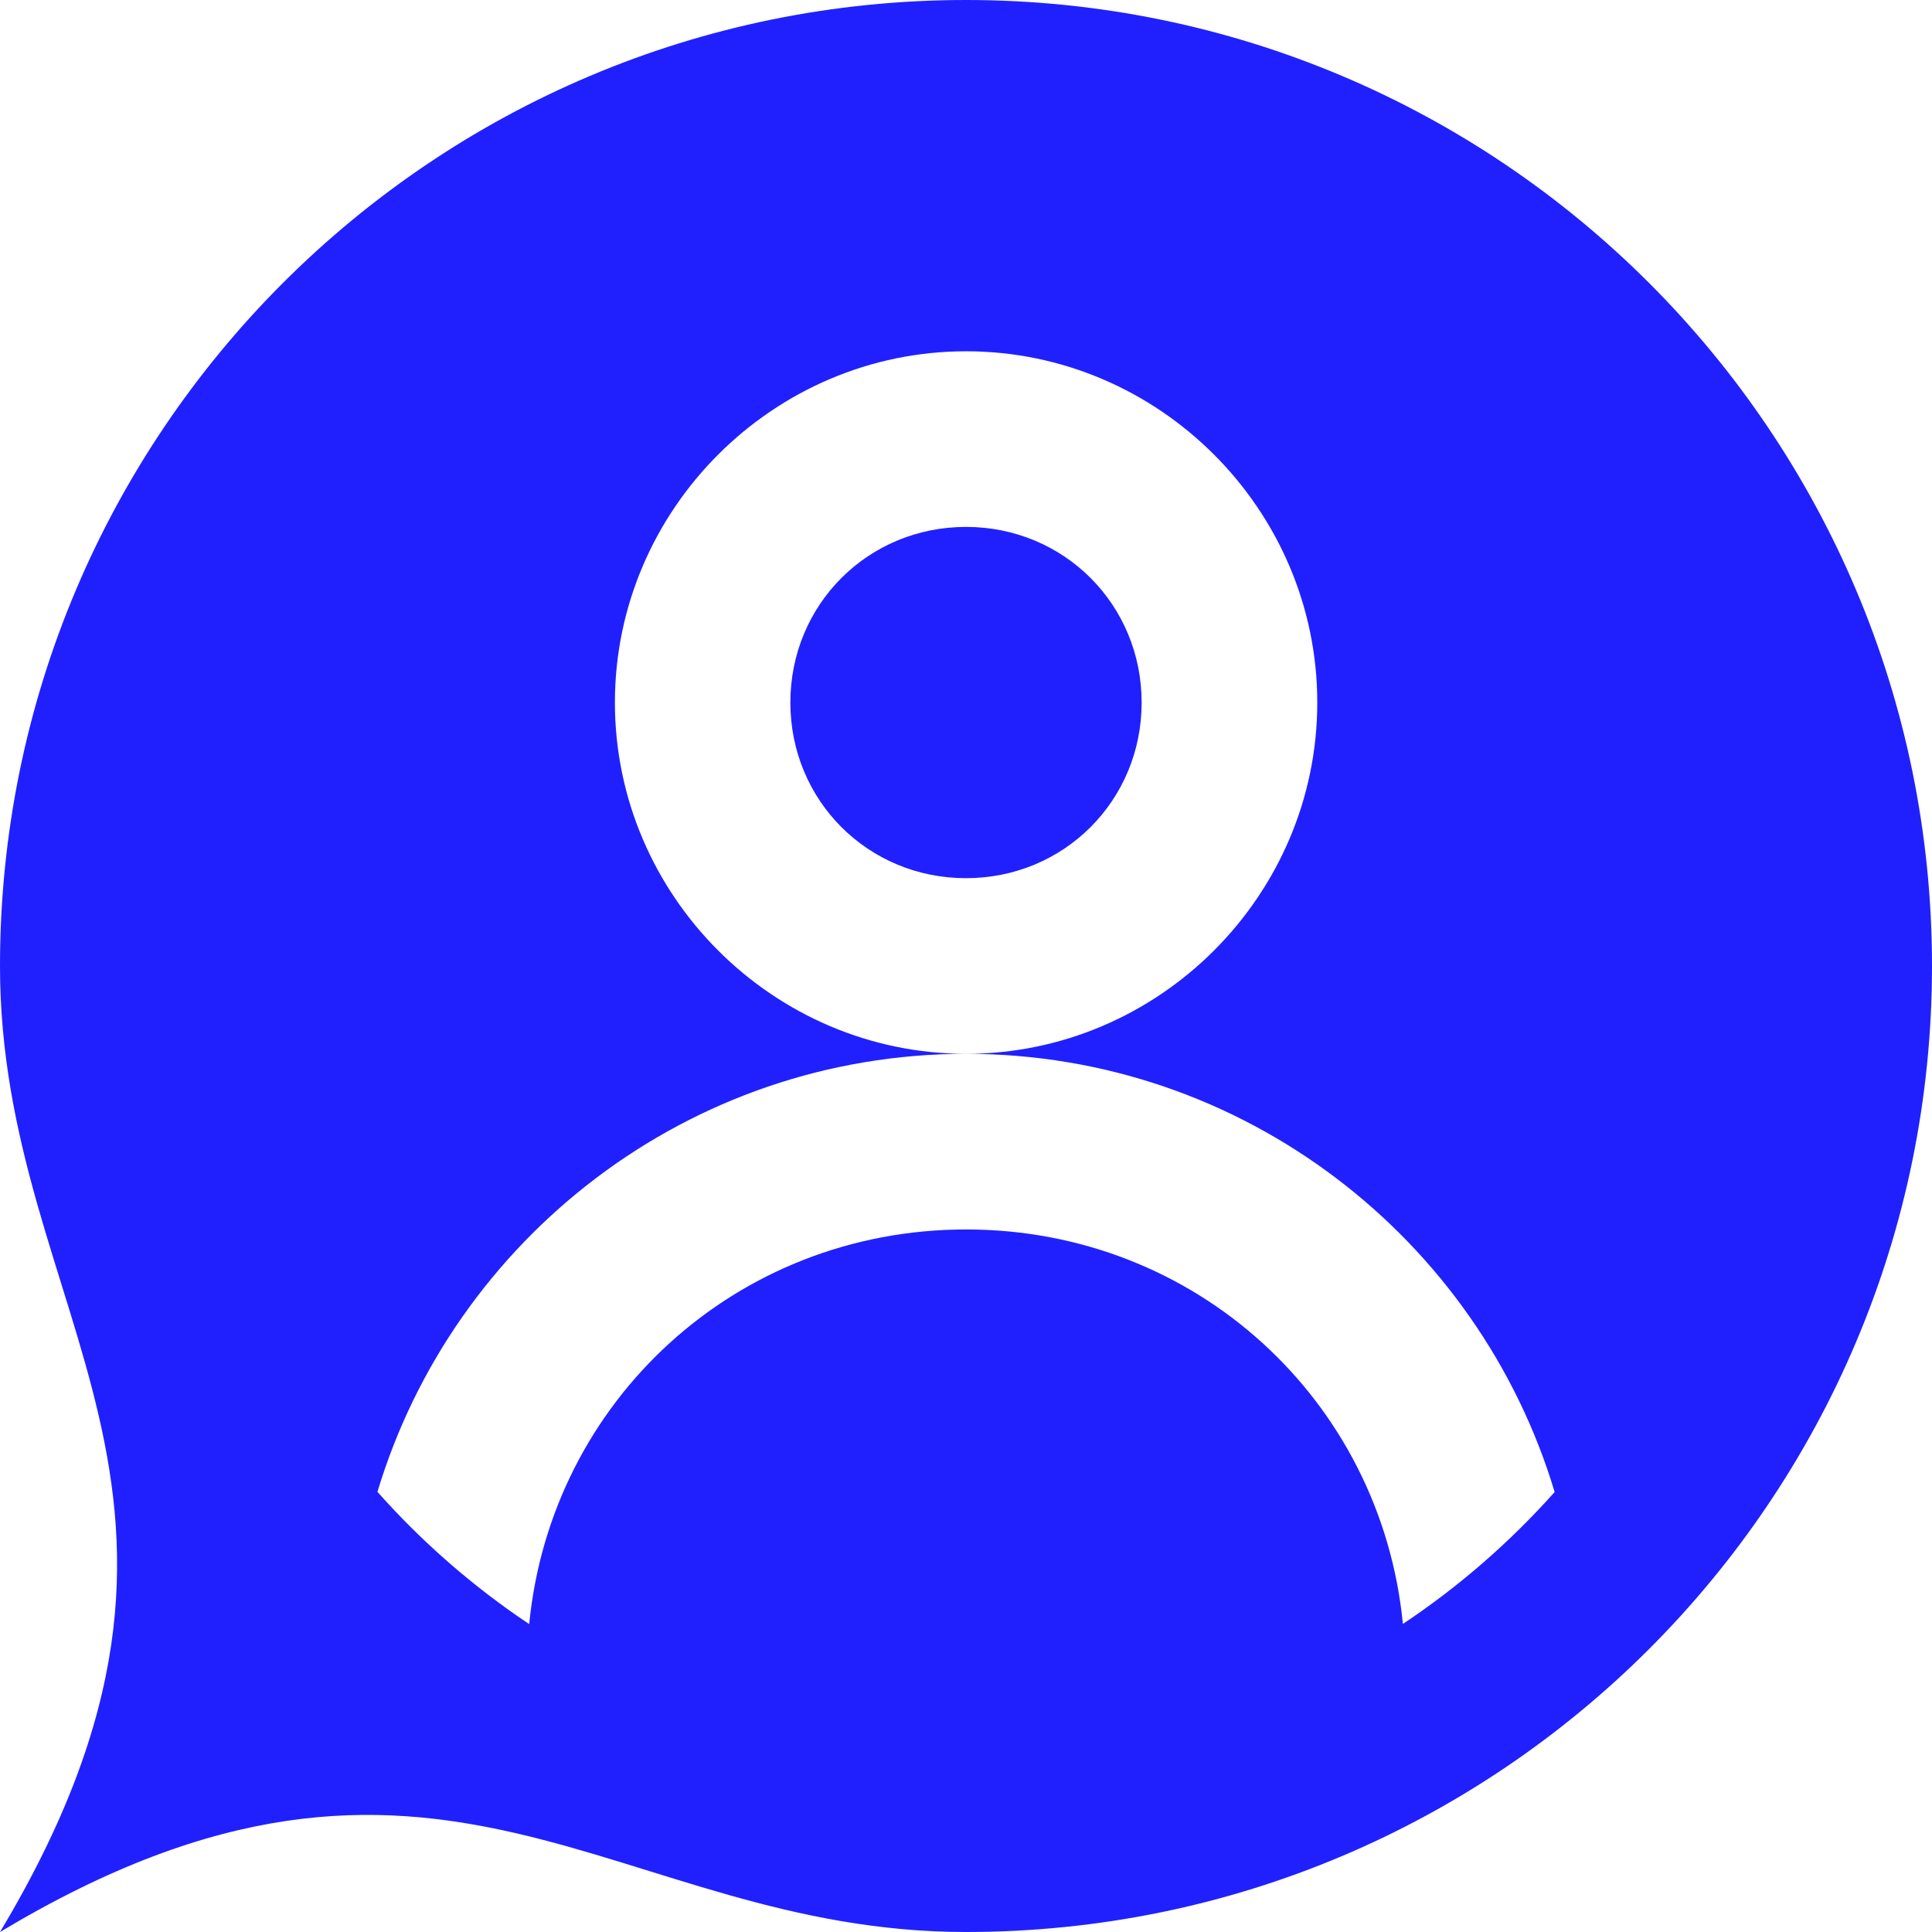
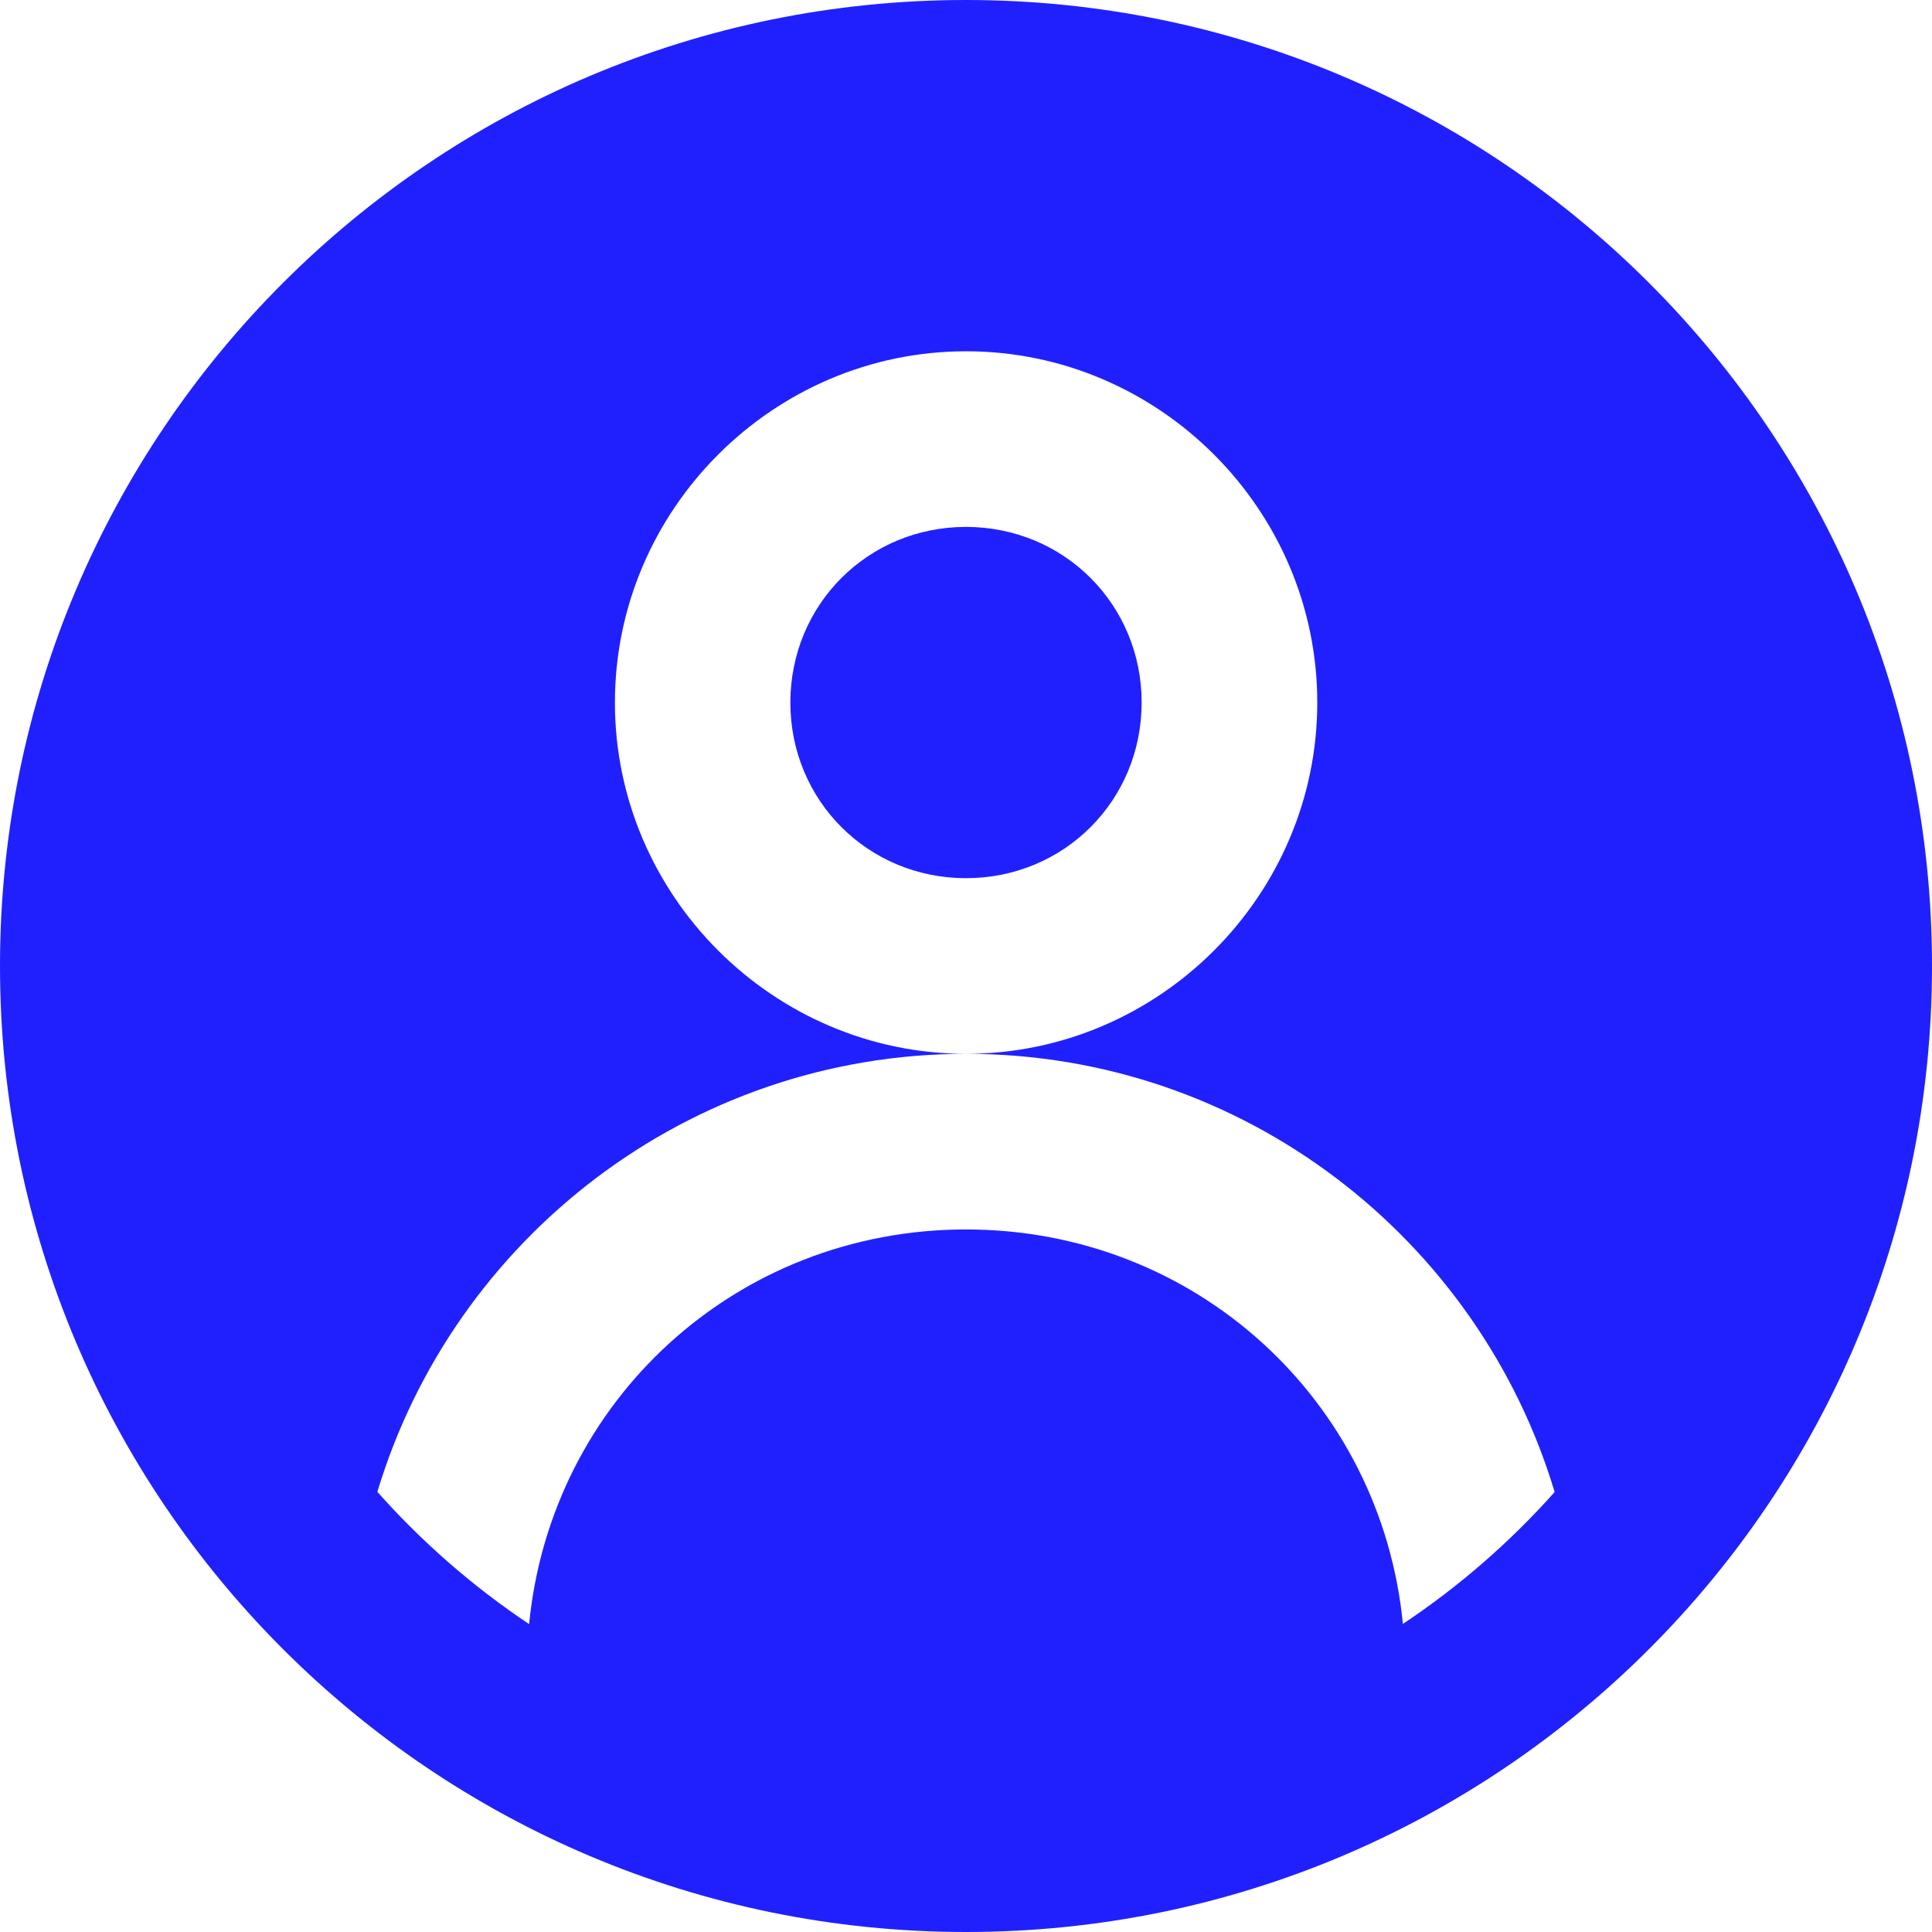
<svg xmlns="http://www.w3.org/2000/svg" id="svg4153" height="22" viewBox="0 0 22 22" width="22" version="1.1">
  <defs id="defs4157">
-     <style id="current-color-scheme" type="text/css">
- 			.ColorScheme-Text { color:#0000FF; }
- 		</style>
+     <style id="current-color-scheme" type="text/css">.ColorScheme-Text { color:#0000FF; }</style>
  </defs>
-   <g id="22-22-user-online" transform="translate(27,33)">
-     <rect id="rect3895" style="fill:none" height="22" width="22" y="-33" x="1" />
-     <path id="path3897" d="m12-33c-6.075 0-11 4.925-11 11 0 4 3 6 0 11 5-3 7 0 11 0 6.075 0 11-4.925 11-11s-4.925-11-11-11zm5.938 6.969a1 1 0 0 1 .812 1.688l-7 8-.625.719-.75-.594-5-4a1 1 0 1 1 1.25 -1.562l4.25 3.406 6.375-7.281a1 1 0 0 1 .562 -.343 1 1 0 0 1 .125 -.031z" style="opacity:.875;fill:currentColor" class="ColorScheme-Text" />
-   </g>
-   <g id="22-22-user-busy" transform="translate(55,33)">
-     <rect id="rect3914" style="fill:none" height="22" width="22" y="-33" x="1" />
-     <path id="path3918" d="m40 59c-6.075 0-11 4.925-11 11 0 4 3 6 0 11 5-3 7 0 11 0 6.075 0 11-4.925 11-11s-4.925-11-11-11zm-7 10h14c.554 0 1 .446 1 1s-.446 1-1 1h-14c-.554 0-1-.446-1-1s.446-1 1-1z" style="opacity:.875;fill:currentColor" transform="translate(-28,-92)" class="ColorScheme-Text" />
-   </g>
-   <g id="22-22-user-offline" transform="translate(83,33)">
-     <rect id="rect3928" style="fill:none" height="22" width="22" y="-33" x="1" />
-     <path id="path3932" d="m68 59c-6.075 0-11 4.925-11 11 0 4 3 6 0 11 5-3 7 0 11 0 6.075 0 11-4.925 11-11s-4.925-11-11-11zm4.906 4.969a1 1 0 0 1 .75 1.781l-4.25 4.25 4.25 4.25a1 1 0 1 1 -1.406 1.406l-4.25-4.25-4.25 4.25a1 1 0 1 1 -1.406 -1.406l4.25-4.25-4.25-4.25a1 1 0 0 1 .594 -1.719 1 1 0 0 1 .812 .312l4.25 4.25 4.25-4.25a1 1 0 0 1 .656 -.375z" style="opacity:.875;fill:currentColor" transform="translate(-56,-92)" class="ColorScheme-Text" />
-   </g>
-   <g id="22-22-user-invisible" transform="translate(111,33)">
-     <rect id="rect3944" style="fill:none" height="22" width="22" y="-33" x="1" />
-     <path id="path3948" d="m68 59c-6.075 0-11 4.925-11 11 0 4 3 6 0 11 5-3 7 0 11 0 6.075 0 11-4.925 11-11s-4.925-11-11-11z" style="opacity:.875;fill:currentColor" transform="translate(-56,-92)" class="ColorScheme-Text" />
-   </g>
-   <g id="22-22-user-away" transform="translate(139,33)">
-     <rect id="rect3952" style="fill:none" height="22" width="22" y="-33" x="1" />
-     <path id="path3956" d="m124 59c-6.075 0-11 4.925-11 11 0 4 3 6 0 11 5-3 7 0 11 0 6.075 0 11-4.925 11-11s-4.925-11-11-11zm-.094 2.969a1 1 0 0 1 1.09 1.031v6h6a1 1 0 1 1 0 2h-8v-8a1 1 0 0 1 .781 -1 1 1 0 0 1 .125 -.031z" style="opacity:.875;fill:currentColor" transform="translate(-112,-92)" class="ColorScheme-Text" />
-   </g>
-   <g id="22-22-user-away-extended" transform="translate(167,33)">
-     <rect id="rect3960" style="fill:none" height="22" width="22" y="-33" x="1" />
-     <path id="path3964" d="m152 59c-6.075 0-11 4.925-11 11 0 4 3 6 0 11 5-3 7 0 11 0 6.075 0 11-4.925 11-11s-4.925-11-11-11zm-.094 2.969a1 1 0 0 1 1.09 1.031v7.406l-.281.312-4.969 4.938a1 1 0 1 1 -1.41 -1.406l4.66-4.688v-6.562a1 1 0 0 1 .781 -1 1 1 0 0 1 .125 -.031z" style="opacity:.875;fill:currentColor" transform="translate(-140,-92)" class="ColorScheme-Text" />
-   </g>
-   <g id="22-22-user-identity" transform="translate(-1,33)">
-     <rect id="rect3437" style="fill:none" height="22" width="22" y="-33" x="1" />
-     <path id="path3439" d="m-17 0c-6.075 0-11 4.925-11 11 0 4 3 6 0 11 5-3 7 0 11 0 6.075 0 11-4.925 11-11s-4.925-11-11-11zm0 4c2.197 0 4 1.803 4 4s-1.803 4-4 4c3.162 0 5.837 2.107 6.703 4.99a9 9 0 0 1 -1.728 1.502c-.249-2.543-2.358-4.492-4.974-4.492-2.616 0-4.726 1.95-4.975 4.494a9 9 0 0 1 -1.728 -1.506c.867-2.882 3.543-4.988 6.704-4.988-2.197 0-4-1.803-4-4s1.803-4 4-4zm0 2c-1.116 0-2 .884-2 2s.884 2 2 2 2-.884 2-2-.884-2-2-2z" style="opacity:.875;fill:currentColor" transform="translate(29,-33)" class="ColorScheme-Text" />
-   </g>
+   <path id="22-22-user-online" d="m39 0a11 11 0 0 0 -11 11 11 11 0 0 0 11 11 11 11 0 0 0 11 -11 11 11 0 0 0 -11 -11zm6.037 6.965a1 1 0 0 1 .713 1.691l-7 8-.625.719-.75-.594-5-4a1 1 0 1 1 1.25 -1.562l4.25 3.406 6.375-7.281a1 1 0 0 1 .562 -.344 1 1 0 0 1 .126 -.031 1 1 0 0 1 .099 -.004z" style="opacity:.875;fill-rule:evenodd;fill:currentColor" class="ColorScheme-Text" />
+   <path id="22-22-user-busy" d="m67 0a11 11 0 0 0 -11 11 11 11 0 0 0 11 11 11 11 0 0 0 11 -11 11 11 0 0 0 -11 -11zm-7 10h14c.554 0 1 .446 1 1s-.446 1-1 1h-14c-.554 0-1-.446-1-1s.446-1 1-1z" style="opacity:.875;fill-rule:evenodd;fill:currentColor" class="ColorScheme-Text" />
+   <path id="22-22-user-offline" d="m95 0a11 11 0 0 0 -11 11 11 11 0 0 0 11 11 11 11 0 0 0 11 -11 11 11 0 0 0 -11 -11zm5.01 4.961a1 1 0 0 1 .65 1.789l-4.254 4.25 4.254 4.25a1 1 0 1 1 -1.41 1.406l-4.25-4.25-4.25 4.25a1 1 0 1 1 -1.406 -1.406l4.25-4.25-4.25-4.25a1 1 0 0 1 .594 -1.719 1 1 0 0 1 .812 .313l4.25 4.25 4.25-4.25a1 1 0 0 1 .656 -.375 1 1 0 0 1 .104 -.008z" style="opacity:.875;fill-rule:evenodd;fill:currentColor" class="ColorScheme-Text" />
+   <circle id="22-22-user-invisible" style="opacity:.875;fill-rule:evenodd;fill:currentColor" cy="11" cx="123" r="11" class="ColorScheme-Text" />
+   <path id="22-22-user-away" d="m151 0a11 11 0 0 0 -11 11 11 11 0 0 0 11 11 11 11 0 0 0 11 -11 11 11 0 0 0 -11 -11zm.01 2.965a1 1 0 0 1 .99 1.035v6h6a1 1 0 1 1 0 2h-8v-8a1 1 0 0 1 .78 -1 1 1 0 0 1 .12 -.031h.01a1 1 0 0 1 .1 -.004z" style="opacity:.875;fill-rule:evenodd;fill:currentColor" class="ColorScheme-Text" />
+   <path id="22-22-user-away-extended" d="m179 0a11 11 0 0 0 -11 11 11 11 0 0 0 11 11 11 11 0 0 0 11 -11 11 11 0 0 0 -11 -11zm.01 2.965a1 1 0 0 1 .99 1.035v7.406l-.29.313-4.96 4.937a1 1 0 1 1 -1.41 -1.406l4.66-4.688v-6.562a1 1 0 0 1 .78 -1 1 1 0 0 1 .12 -.031h.01a1 1 0 0 1 .1 -.004z" style="opacity:.875;fill-rule:evenodd;fill:currentColor" class="ColorScheme-Text" />
+   <path id="22-22-user-identity" d="m11 0a11 11 0 0 0 -11 11 11 11 0 0 0 11 11 11 11 0 0 0 11 -11 11 11 0 0 0 -11 -11zm0 4h.002c2.196.001 3.998 1.803 3.998 4 0 2.197-1.802 3.999-3.998 4 3.161.001 5.836 2.107 6.701 4.99a9 9 0 0 1 -1.728 1.502c-.249-2.543-2.359-4.492-4.975-4.492-2.616 0-4.726 1.95-4.975 4.494a9 9 0 0 1 -1.728 -1.506c.867-2.881 3.543-4.987 6.703-4.988-2.196-.001-3.998-1.803-3.998-4 0-2.197 1.802-3.999 3.998-4zm0 2c-1.116 0-2 .884-2 2s.884 2 2 2c1.116 0 2-.884 2-2s-.884-2-2-2z" style="opacity:.875;fill-rule:evenodd;fill:currentColor" class="ColorScheme-Text" />
  <g id="user-offline">
-     <rect id="rect3369" style="fill:none" height="32" width="32" y="-34" x="120" />
-     <path id="path4331" class="ColorScheme-Text" style="opacity:.875;fill:currentColor" d="m136-32c-7.732 0-14 6.268-14 14 0 3.866 4 10-1 15 5-5 11.134-1 15-1 7.732 0 14-6.268 14-14s-6.268-14-14-14zm5.99 6.986a1 1 0 0 1 .717 1.721l-5.3 5.293 5.293 5.293a1 1 0 1 1 -1.414 1.414l-5.29-5.293-5.293 5.293a1 1 0 1 1 -1.414 -1.414l5.29-5.293-5.293-5.293a1 1 0 0 1 .697 -1.717 1 1 0 0 1 .717 .303l5.293 5.293 5.293-5.293a1 1 0 0 1 .697 -.307z" />
+     <rect style="fill:none" height="32" width="32" y="-34" x="120" />
+     <path class="ColorScheme-Text" style="opacity:.875;fill-rule:evenodd;fill:currentColor" d="m136-32a14 14 0 0 0 -14 14 14 14 0 0 0 14 14 14 14 0 0 0 14 -14 14 14 0 0 0 -14 -14zm5.98 6.986h.01a1 1 0 0 1 .72 1.721l-5.3 5.293 5.29 5.293a1 1 0 1 1 -1.41 1.414l-5.29-5.293-5.3 5.293a1 1 0 1 1 -1.41 -1.414l5.29-5.293-5.29-5.293a1 1 0 0 1 .69 -1.717 1 1 0 0 1 .72 .303l5.29 5.293 5.3-5.293a1 1 0 0 1 .69 -.307z" />
  </g>
  <g id="user-busy">
-     <rect id="rect3363" style="fill:none" height="32" width="32" y="-34" x="80" />
-     <rect id="rect4232" style="fill:none" height="32" width="32" y="-34" x="80" />
-     <path id="path4329" class="ColorScheme-Text" style="opacity:.875;fill:currentColor" d="m96-32c-7.732 0-14 6.268-14 14 0 3.866 4 10-1 15 5-5 11.134-1 15-1 7.732 0 14-6.268 14-14s-6.268-14-14-14zm-8.045 13h16.09c.53 0 .955.426.955.955v.09c0 .529-.43.955-.96.955h-16.09c-.524 0-.950-.426-.950-.955v-.09c0-.529.426-.955.955-.955z" />
+     <rect style="fill:none" height="32" width="32" y="-34" x="80" />
+     <path class="ColorScheme-Text" style="opacity:.875;fill-rule:evenodd;fill:currentColor" d="m96-32a14 14 0 0 0 -14 14 14 14 0 0 0 14 14 14 14 0 0 0 14 -14 14 14 0 0 0 -14 -14zm-8.045 13h16.085c.53 0 .96.426.96.955v.090c0 .529-.43.955-.96.955h-16.091c-.524 0-.949-.426-.949-.955v-.090c0-.529.426-.955.955-.955z" />
  </g>
  <g id="user-invisible">
-     <rect id="rect3375" style="fill:none" height="32" width="32" y="-34" x="160" />
-     <rect id="rect4244" style="fill:none" height="32" width="32" y="-34" x="160" />
-     <path id="path4333" class="ColorScheme-Text" style="opacity:.875;fill:currentColor" d="m190-18c0 7.732-6.268 14-14 14-3.866 0-10-4-15 1 5-5 1-11.134 1-15 0-7.732 6.268-14 14-14s14 6.268 14 14z" />
+     <rect style="fill:none" height="32" width="32" y="-34" x="160" />
+     <circle class="ColorScheme-Text" cy="-18" style="opacity:.875;fill-rule:evenodd;fill:currentColor" cx="176" r="14" />
  </g>
  <g id="user-away-extended">
-     <rect id="rect3387" style="fill:none" height="32" width="32" y="-34" x="240" />
-     <rect id="rect4248" style="fill:none" height="32" width="32" y="-34" x="240" />
-     <path id="path4337" style="opacity:.875;fill:currentColor" d="m256-32c-7.732 0-14 6.268-14 14 0 3.866 4 10-1 15 5-5 11.134-1 15-1 7.732 0 14-6.268 14-14s-6.268-14-14-14zm-.016 3.986c.566-.011 1.028.448 1.02 1.014v9.414l-6.293 6.293c-.943.979-2.393-.472-1.414-1.414l5.7-5.707v-8.586c-.008-.552.433-1.005.984-1.014z" class="ColorScheme-Text" />
+     <rect style="fill:none" height="32" width="32" y="-34" x="240" />
+     <path class="ColorScheme-Text" style="opacity:.875;fill-rule:evenodd;fill:currentColor" d="m256-32a14 14 0 0 0 -14 14 14 14 0 0 0 14 14 14 14 0 0 0 14 -14 14 14 0 0 0 -14 -14zm-.02 3.986c.57-.011 1.03.448 1.02 1.014v9.414l-6.29 6.293c-.94.979-2.39-.471-1.41-1.414l5.7-5.707v-8.586c-.01-.552.43-1.005.98-1.014z" />
  </g>
  <g id="user-away">
-     <rect id="rect4240" style="fill:none" height="32" width="32" y="-34" x="200" />
-     <path id="path4335" style="opacity:.875;fill:currentColor" d="m216-32c-7.732 0-14 6.268-14 14 0 3.866 4 10-1 15 5-5 11.134-1 15-1 7.732 0 14-6.268 14-14s-6.268-14-14-14zm-.016 3.986c.566-.011 1.028.448 1.02 1.014v8h8c1.352-.019 1.352 2.019 0 2h-10v-10c-.008-.552.433-1.005.984-1.014z" class="ColorScheme-Text" />
+     <rect style="fill:none" height="32" width="32" y="-34" x="200" />
+     <path class="ColorScheme-Text" style="opacity:.875;fill-rule:evenodd;fill:currentColor" d="m216-32a14 14 0 0 0 -14 14 14 14 0 0 0 14 14 14 14 0 0 0 14 -14 14 14 0 0 0 -14 -14zm-.02 3.986h.01c.56-.009 1.02.450 1.01 1.014v8h8c1.36-.019 1.36 2.019 0 2h-10v-10c0-.550.43-1.003.98-1.014z" />
  </g>
  <g id="user-online">
-     <rect id="rect4236" style="fill:none" height="32" width="32" y="-34" x="40" />
-     <path id="path4327" style="opacity:.875;fill:currentColor" d="m56-32c-7.732 0-14 6.268-14 14 0 3.866 4 10-1 15 5-5 11.134-1 15-1 7.732 0 14-6.268 14-14s-6.268-14-14-14zm7.027 8.99c.865.015 1.305 1.045.717 1.68l-9.645 10.715-6.74-5.617c-1.071-.85.254-2.437 1.281-1.535l5.26 4.383 8.355-9.285c.195-.221.477-.346.771-.34z" class="ColorScheme-Text" />
+     <rect style="fill:none" height="32" width="32" y="-34" x="40" />
+     <path class="ColorScheme-Text" style="opacity:.875;fill-rule:evenodd;fill:currentColor" d="m56-32a14 14 0 0 0 -14 14 14 14 0 0 0 14 14 14 14 0 0 0 14 -14 14 14 0 0 0 -14 -14zm7.027 8.99c.865.015 1.305 1.046.717 1.68l-9.644 10.715-6.741-5.617c-1.071-.850.254-2.437 1.282-1.536l5.259 4.383 8.356-9.285c.194-.221.477-.346.771-.340z" />
  </g>
  <g id="user-identity">
-     <rect id="rect3393" style="fill:none" height="32" width="32" y="-34" x="0" />
-     <rect id="rect4259" style="fill:none" height="32" width="32" y="-34" x="0" />
-     <path id="path4325" class="ColorScheme-Text" style="opacity:.875;fill:currentColor" d="m16-32c-7.732 0-14 6.268-14 14 0 3.866 4 10-1 15 5-5 11.134-1 15-1 7.732 0 14-6.268 14-14s-6.268-14-14-14zm0 5a5 5 0 0 1 5 5 5 5 0 0 1 -5 5 9 9 0 0 1 8.475 6.006 11 11 0 0 1 -1.623 1.6 7 7 0 0 0 -6.852 -5.606 7 7 0 0 0 -6.856 5.588 11 11 0 0 1 -1.619 -1.588 9 9 0 0 1 8.475 -6 5 5 0 0 1 -5 -5 5 5 0 0 1 5 -5zm0 2a3 3 0 0 0 -3 3 3 3 0 0 0 3 3 3 3 0 0 0 3 -3 3 3 0 0 0 -3 -3z" />
+     <rect style="fill:none" height="32" width="32" y="-34" x="0" />
+     <path class="ColorScheme-Text" style="opacity:.875;fill-rule:evenodd;fill:currentColor" d="m16-32a14 14 0 0 0 -14 14 14 14 0 0 0 14 14 14 14 0 0 0 14 -14 14 14 0 0 0 -14 -14zm0 5a5 5 0 0 1 5 5 5 5 0 0 1 -5 5 9 9 0 0 1 8.475 6.006 11 11 0 0 1 -1.623 1.599 7 7 0 0 0 -6.852 -5.606 7 7 0 0 0 -6.856 5.588 11 11 0 0 1 -1.619 -1.588 9 9 0 0 1 8.475 -6 5 5 0 0 1 -5 -5 5 5 0 0 1 5 -5zm0 2a3 3 0 0 0 -3 3 3 3 0 0 0 3 3 3 3 0 0 0 3 -3 3 3 0 0 0 -3 -3z" />
+   </g>
+   <g id="48-48-user-offline" transform="matrix(1.5,0,0,1.5,-12,-35)">
+     <rect style="fill:none" height="32" width="32" y="-34" x="120" />
+     <path class="ColorScheme-Text" style="opacity:.875;fill-rule:evenodd;fill:currentColor" transform="matrix(.66667 0 0 .66667 8 23.333)" d="m192-83c-11.598 0-21 9.402-21 21s9.402 21 21 21 21-9.402 21-21-9.402-21-21-21zm9.053 10.961a1 1 0 0 1 .652 1.744l-8.29 8.295 8.293 8.295a1 1 0 1 1 -1.41 1.41l-8.29-8.293-8.295 8.293a1 1 0 1 1 -1.41 -1.41l8.29-8.295-8.293-8.295a1 1 0 0 1 .693 -1.715 1 1 0 0 1 .717 .305l8.295 8.293 8.295-8.293a1 1 0 0 1 .758 -.334z" />
+   </g>
+   <g id="48-48-user-busy" transform="matrix(1.5,0,0,1.5,-8,-35)">
+     <rect style="fill:none" height="32" width="32" y="-34" x="80" />
+     <path class="ColorScheme-Text" style="opacity:.875;fill-rule:evenodd;fill:currentColor" transform="matrix(.66667 0 0 .66667 5.3333 23.333)" d="m136-83c-11.598 0-21 9.402-21 21s9.402 21 21 21 21-9.402 21-21-9.402-21-21-21zm-12 20h24c.554 0 1 .446 1 1s-.446 1-1 1h-24c-.554 0-1-.446-1-1s.446-1 1-1z" />
+   </g>
+   <g id="48-48-user-invisible" transform="matrix(1.5,0,0,1.5,-16,-35)">
+     <rect style="fill:none" height="32" width="32" y="-34" x="160" />
+     <circle id="circle4306" class="ColorScheme-Text" cy="-18" cx="176" r="14" style="opacity:.875;fill-rule:evenodd;fill:currentColor" />
+   </g>
+   <g id="48-48-user-away-extended" transform="matrix(1.5,0,0,1.5,-24,-35)">
+     <rect style="fill:none" height="32" width="32" y="-34" x="240" />
+     <path class="ColorScheme-Text" style="opacity:.875;fill-rule:evenodd;fill:currentColor" transform="matrix(.66667 0 0 .66667 16 23.333)" d="m360-83c-11.598 0-21 9.402-21 21s9.402 21 21 21 21-9.402 21-21-9.402-21-21-21zm-.016 5.984a1 1 0 0 1 1.02 1.016v14.414l-9.295 9.291a1 1 0 1 1 -1.41 -1.41l8.7-8.709v-13.586a1 1 0 0 1 .984 -1.016z" />
+   </g>
+   <g id="48-48-user-away" transform="matrix(1.5,0,0,1.5,-20,-35)">
+     <rect style="fill:none" height="32" width="32" y="-34" x="200" />
+     <path class="ColorScheme-Text" style="opacity:.875;fill-rule:evenodd;fill:currentColor" transform="matrix(.66667 0 0 .66667 13.333 23.333)" d="m304-83c-11.598 0-21 9.402-21 21s9.402 21 21 21 21-9.402 21-21-9.402-21-21-21zm-.016 5.984a1 1 0 0 1 1.02 1.016v13h13a1 1 0 1 1 0 2h-15v-15a1 1 0 0 1 .984 -1.016z" />
+   </g>
+   <g id="48-48-user-online" transform="matrix(1.5,0,0,1.5,-4,-35)">
+     <rect style="fill:none" height="32" width="32" y="-34" x="40" />
+     <path class="ColorScheme-Text" style="opacity:.875;fill-rule:evenodd;fill:currentColor" d="m80-83c-11.598 0-21 9.402-21 21s9.402 21 21 21 21-9.402 21-21-9.402-21-21-21zm11.01 13.99a1 1 0 0 1 .748 1.664l-13.625 15.717-9.746-7.582a1 1 0 1 1 1.228 -1.578l8.252 6.418 12.377-14.285a1 1 0 0 1 .766 -.354z" transform="matrix(.66667 0 0 .66667 2.6667 23.333)" />
+   </g>
+   <g id="48-48-user-identity" transform="matrix(1.5,0,0,1.5,0,-35)">
+     <rect style="fill:none" height="32" width="32" y="-34" x="0" />
+     <path d="m24-83c-11.598 0-21 9.402-21 21s9.402 21 21 21 21-9.402 21-21-9.402-21-21-21zm0 8a7 7 0 0 1 7 7 7 7 0 0 1 -7 7 13 13 0 0 1 12.391 9.105 16 16 0 0 1 -1.623 1.705 11 11 0 0 0 -10.768 -8.811 11 11 0 0 0 -10.777 8.799 16 16 0 0 1 -1.61 -1.686 13 13 0 0 1 12.387 -9.113 7 7 0 0 1 -7 -7 7 7 0 0 1 7 -7zm0 2a5 5 0 0 0 -5 5 5 5 0 0 0 5 5 5 5 0 0 0 5 -5 5 5 0 0 0 -5 -5z" style="opacity:.875;fill-rule:evenodd;fill:currentColor" transform="matrix(.66667 0 0 .66667 0 23.333)" class="ColorScheme-Text" />
  </g>
</svg>
